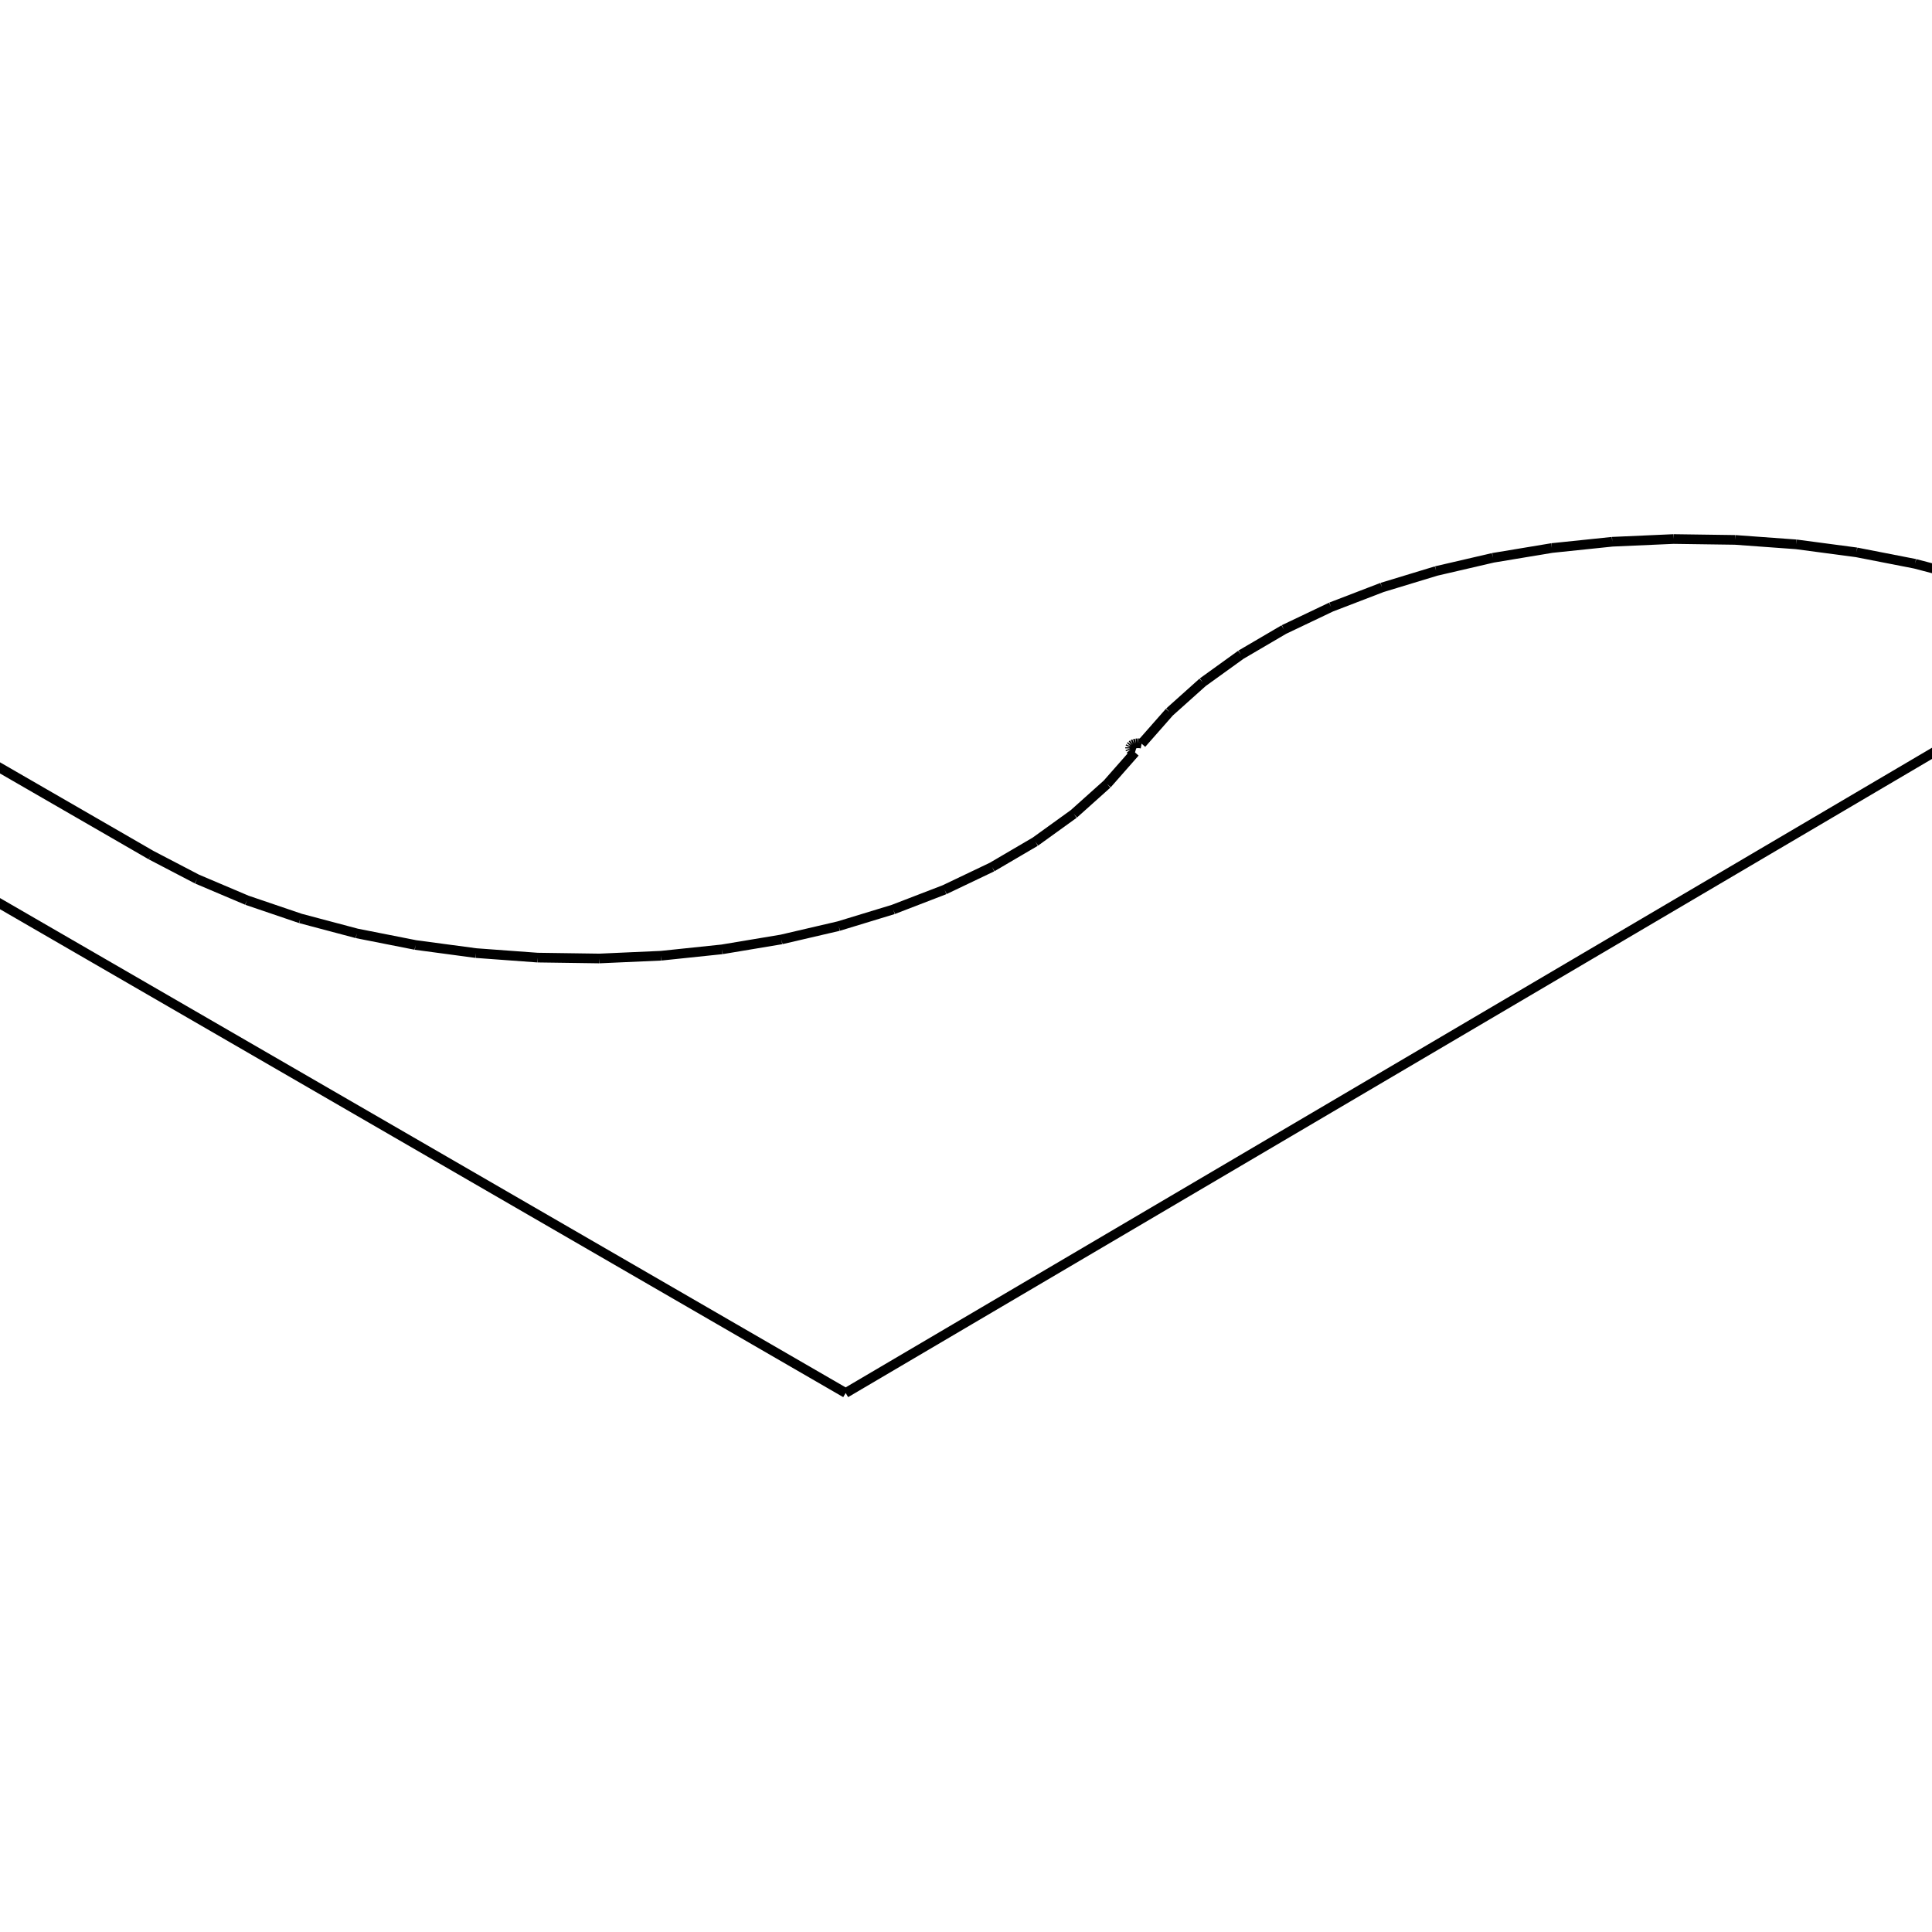
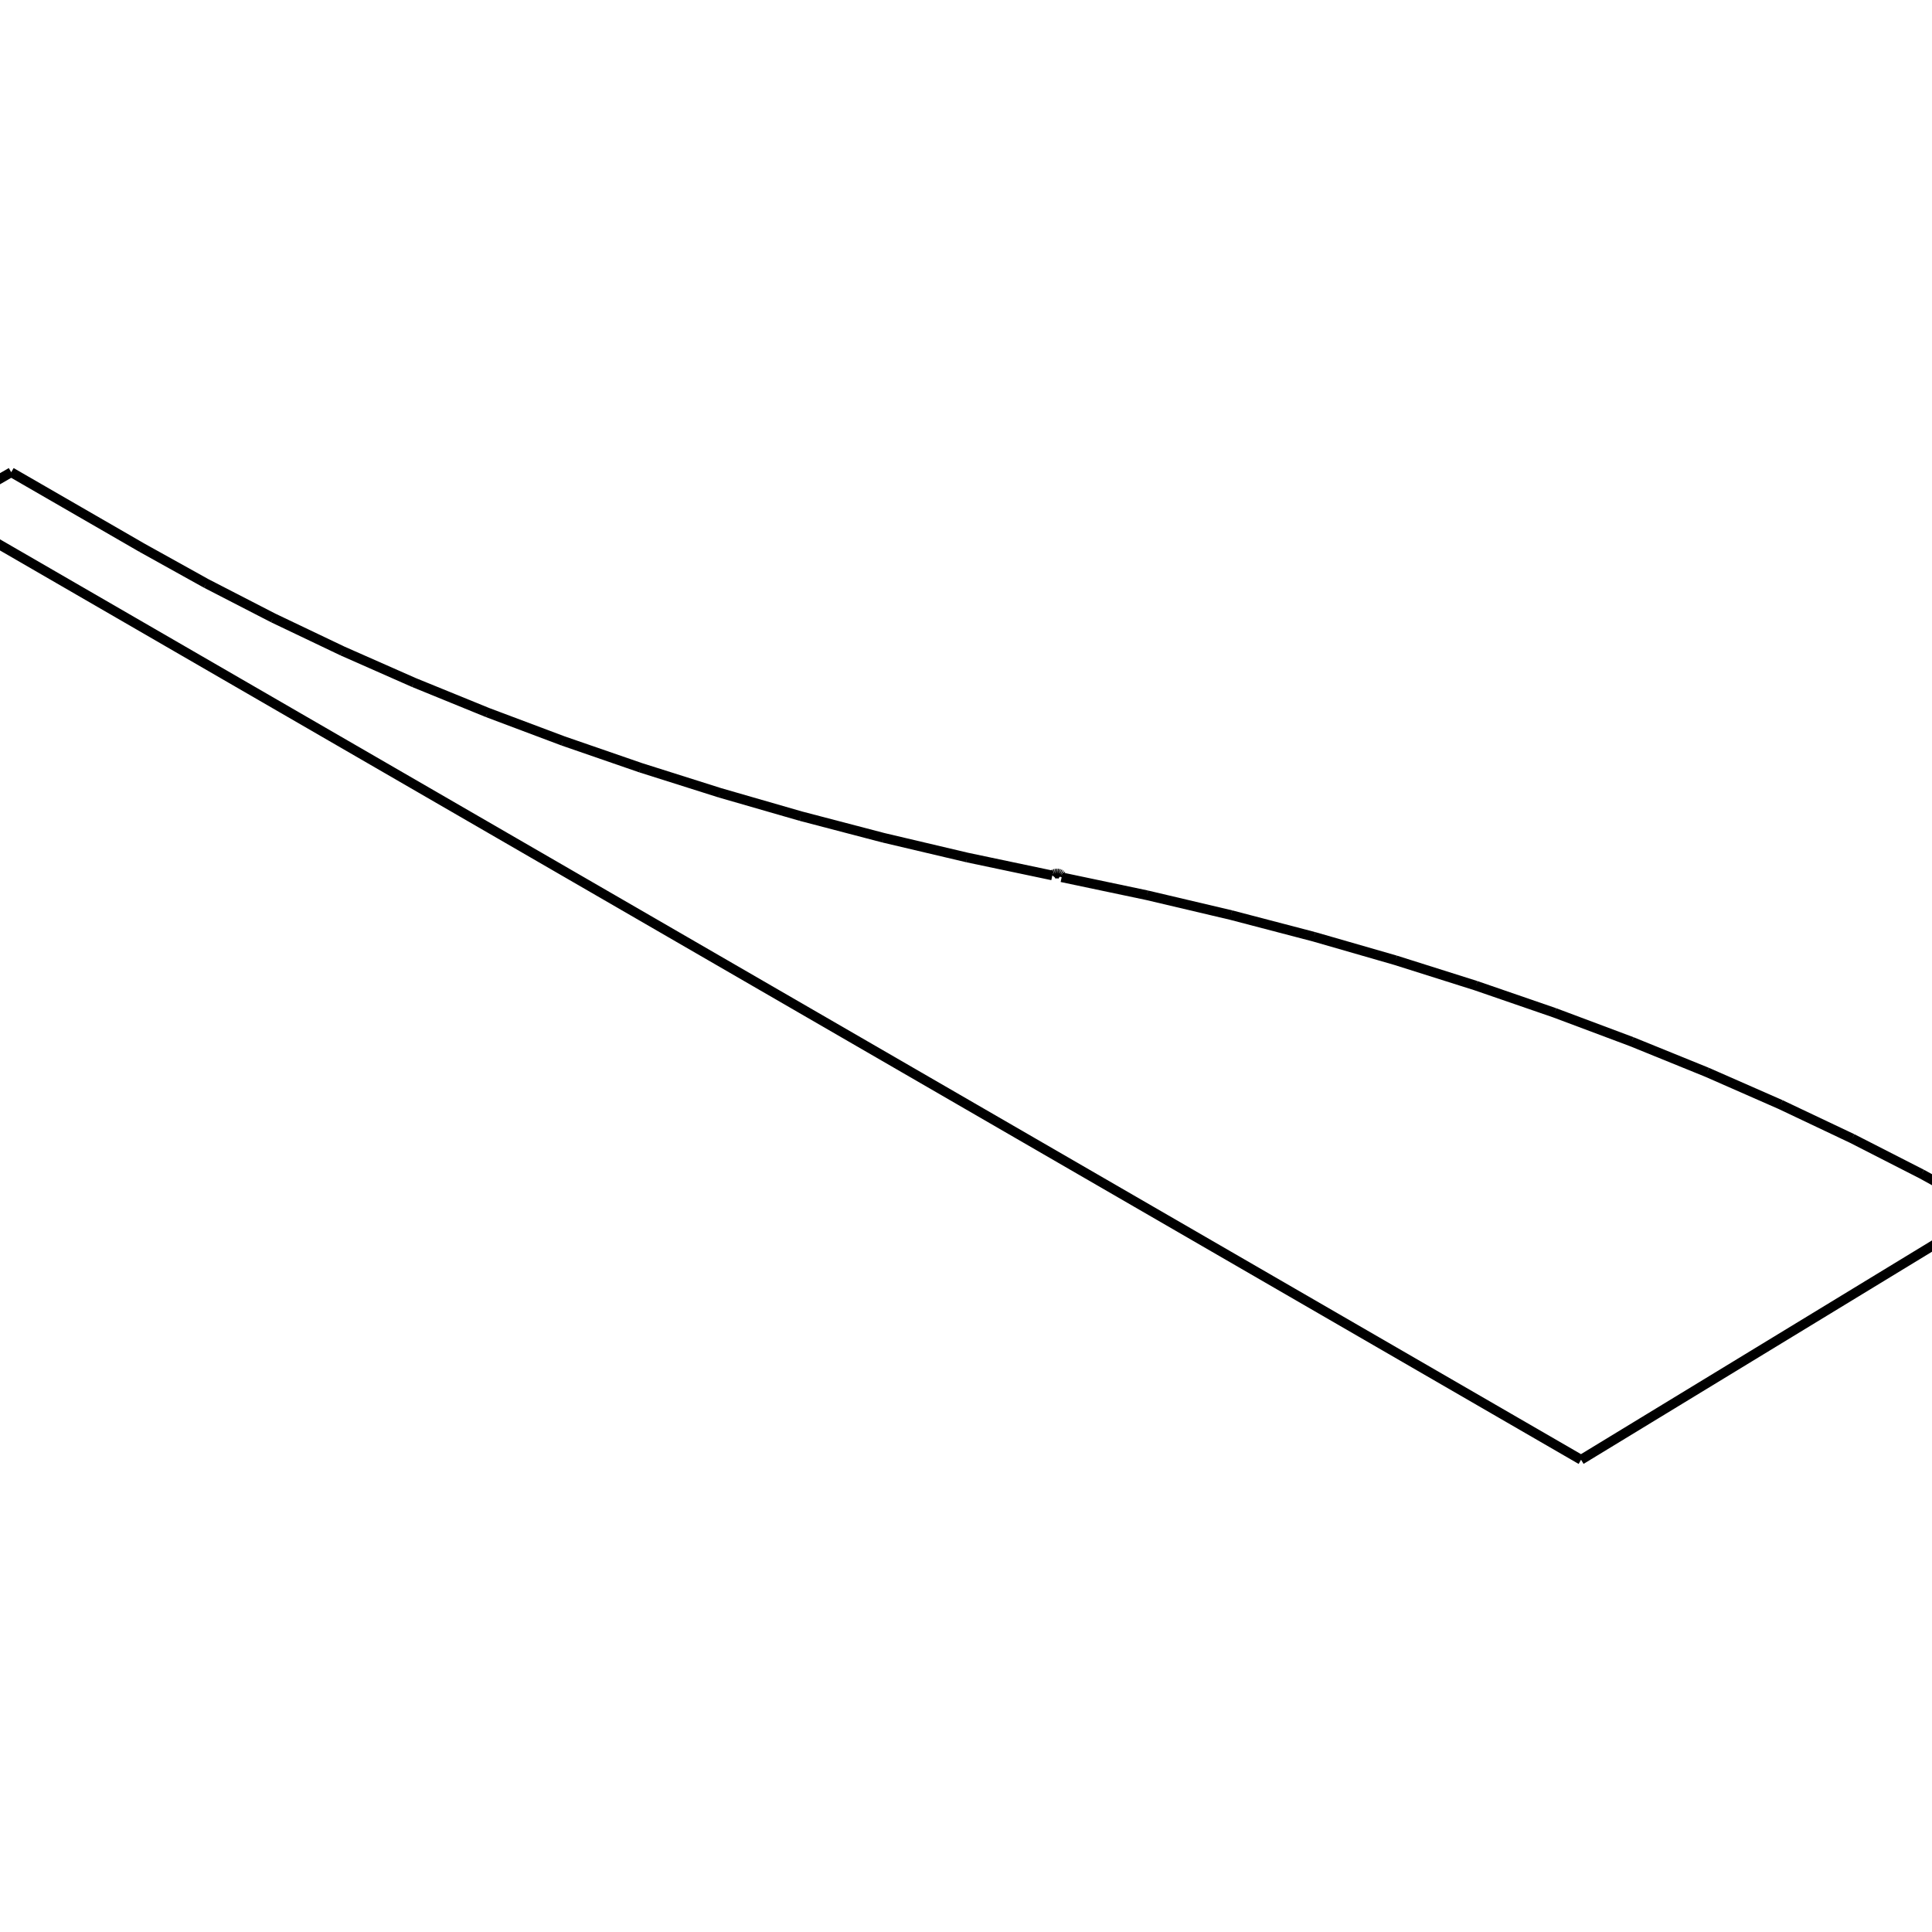
<svg xmlns="http://www.w3.org/2000/svg" viewBox="0 0 800 800">
-   <path d="M878.739,265.58 L878.739,265.579 M527.351,472.477 L527.351,472.476 M878.739,265.58 L527.351,472.477 M878.739,265.579 L527.351,472.476 M398.763,548.19 L398.763,548.189 M527.351,472.477 L398.763,548.19 M527.351,472.476 L398.763,548.189 M398.758,548.192 L398.758,548.192 M398.763,548.19 L398.758,548.192 M398.763,548.189 L398.758,548.192 M350.172,576.8 L350.172,576.8 M398.758,548.192 L350.172,576.8 M398.758,548.192 L350.172,576.8 M-78.739,328.617 L-78.739,328.616 M350.172,576.8 L-78.739,328.617 M350.172,576.8 L-78.739,328.616 M-30.144,300.56 L-30.144,300.56 M-78.739,328.617 L-30.144,300.56 M-78.739,328.616 L-30.144,300.56 M61.203,353.299 L61.203,353.299 M-30.144,300.56 L61.203,353.299 M-30.144,300.56 L61.203,353.299 M62.519,354.065 L62.519,354.064 M61.203,353.299 L61.64,353.555 M61.64,353.555 L62.079,353.81 M62.079,353.81 L62.519,354.065 M61.203,353.299 L61.64,353.554 M61.64,353.554 L62.079,353.81 M62.079,353.81 L62.519,354.064 M469.974,311.554 L469.974,311.554 M62.519,354.065 L81.567,364.002 M81.567,364.002 L102.267,372.78 M102.267,372.78 L124.403,380.307 M124.403,380.307 L147.746,386.503 M147.746,386.503 L172.054,391.302 M172.054,391.302 L197.072,394.654 M197.072,394.654 L222.539,396.522 M222.539,396.522 L248.189,396.887 M248.189,396.887 L273.754,395.745 M273.754,395.745 L298.966,393.108 M298.966,393.108 L323.561,389.004 M323.561,389.004 L347.284,383.477 M347.284,383.477 L369.886,376.585 M369.886,376.585 L391.133,368.401 M391.133,368.401 L410.805,359.013 M410.805,359.013 L428.698,348.518 M428.698,348.518 L444.629,337.028 M444.629,337.028 L458.434,324.664 M458.434,324.664 L469.974,311.554 M62.519,354.064 L81.567,364.001 M81.567,364.001 L102.267,372.779 M102.267,372.779 L124.403,380.306 M124.403,380.306 L147.746,386.502 M147.746,386.502 L172.054,391.302 M172.054,391.302 L197.072,394.653 M197.072,394.653 L222.539,396.521 M222.539,396.521 L248.189,396.886 M248.189,396.886 L273.754,395.744 M273.754,395.744 L298.966,393.107 M298.966,393.107 L323.561,389.003 M323.561,389.003 L347.284,383.476 M347.284,383.476 L369.886,376.584 M369.886,376.584 L391.133,368.401 M391.133,368.401 L410.805,359.012 M410.805,359.012 L428.698,348.518 M428.698,348.518 L444.629,337.028 M444.629,337.028 L458.434,324.663 M458.434,324.663 L469.974,311.554 M468.944,311.147 L468.944,311.147 M469.974,311.554 L469.604,311.443 M469.604,311.443 L469.259,311.306 M469.259,311.306 L468.944,311.147 M469.974,311.554 L469.604,311.442 M469.604,311.442 L469.259,311.306 M469.259,311.306 L468.944,311.147 M472.715,307.936 L472.715,307.935 M468.944,311.147 L468.445,310.788 M468.445,310.788 L468.1,310.373 M468.1,310.373 L467.929,309.925 M467.929,309.925 L467.939,309.467 M467.939,309.467 L468.132,309.024 M468.132,309.024 L468.495,308.619 M468.495,308.619 L469.011,308.275 M469.011,308.275 L469.652,308.008 M469.652,308.008 L470.382,307.835 M470.382,307.835 L471.164,307.763 M471.164,307.763 L471.956,307.798 M471.956,307.798 L472.715,307.936 M468.944,311.147 L468.445,310.787 M468.445,310.787 L468.1,310.373 M468.1,310.373 L467.929,309.924 M467.929,309.924 L467.939,309.466 M467.939,309.466 L468.132,309.023 M468.132,309.023 L468.495,308.619 M468.495,308.619 L469.011,308.274 M469.011,308.274 L469.652,308.008 M469.652,308.008 L470.382,307.834 M470.382,307.834 L471.164,307.763 M471.164,307.763 L471.956,307.797 M471.956,307.797 L472.715,307.935 M472.715,307.936 L484.24,294.843 M484.24,294.843 L498.003,282.52 M498.003,282.52 L513.861,271.09 M513.861,271.09 L531.649,260.668 M531.649,260.668 L551.185,251.36 M551.185,251.36 L572.268,243.257 M572.268,243.257 L594.685,236.441 M594.685,236.441 L618.205,230.981 M618.205,230.981 L642.592,226.929 M642.592,226.929 L667.597,224.327 M667.597,224.327 L692.969,223.2 M692.969,223.2 L718.45,223.56 M718.45,223.56 L743.784,225.404 M743.784,225.404 L768.713,228.711 M768.713,228.711 L792.986,233.451 M792.986,233.451 L816.356,239.575 M816.356,239.575 L838.588,247.023 M838.588,247.023 L859.453,255.72 M859.453,255.72 L878.739,265.58 M472.715,307.935 L484.24,294.843 M484.24,294.843 L498.003,282.519 M498.003,282.519 L513.861,271.09 M513.861,271.09 L531.649,260.668 M531.649,260.668 L551.185,251.359 M551.185,251.359 L572.268,243.257 M572.268,243.257 L594.685,236.441 M594.685,236.441 L618.205,230.98 M618.205,230.98 L642.592,226.929 M642.592,226.929 L667.597,224.327 M667.597,224.327 L692.969,223.2 M692.969,223.2 L718.45,223.56 M718.45,223.56 L743.784,225.403 M743.784,225.403 L768.713,228.711 M768.713,228.711 L792.986,233.45 M792.986,233.45 L816.356,239.575 M816.356,239.575 L838.588,247.022 M838.588,247.022 L859.453,255.72 M859.453,255.72 L878.739,265.579" stroke="black" stroke-width="4" fill="red" />
+   <path d="M683.015,587.203 L683.015,587.202 M683.012,587.204 L683.012,587.204 M683.015,587.203 L683.012,587.204 M683.015,587.202 L683.012,587.204 M654.683,604.454 L654.683,604.454 M683.012,587.204 L654.683,604.454 M683.012,587.204 L654.683,604.454 M-23.706,211.914 L-23.706,211.914 M654.683,604.454 L-23.706,211.914 M654.683,604.454 L-23.706,211.914 M4.645,195.546 L4.645,195.546 M-23.706,211.914 L4.645,195.546 M-23.706,211.914 L4.645,195.546 M56.729,225.616 L56.729,225.616 M4.645,195.546 L56.729,225.616 M4.645,195.546 L56.729,225.616 M58.705,226.761 L58.705,226.76 M56.729,225.616 L57.387,225.998 M57.387,225.998 L58.046,226.38 M58.046,226.38 L58.705,226.761 M56.729,225.616 L57.387,225.998 M57.387,225.998 L58.046,226.379 M58.046,226.379 L58.705,226.76 M435.746,362.498 L435.746,362.497 M58.705,226.761 L85.407,241.603 M85.407,241.603 L113.115,255.876 M113.115,255.876 L141.789,269.556 M141.789,269.556 L171.387,282.62 M171.387,282.62 L201.864,295.046 M201.864,295.046 L233.173,306.812 M233.173,306.812 L265.268,317.898 M265.268,317.898 L298.099,328.284 M298.099,328.284 L331.615,337.954 M331.615,337.954 L365.764,346.89 M365.764,346.89 L400.493,355.076 M400.493,355.076 L435.746,362.498 M58.705,226.76 L85.407,241.602 M85.407,241.602 L113.115,255.875 M113.115,255.875 L141.789,269.556 M141.789,269.556 L171.387,282.62 M171.387,282.62 L201.864,295.045 M201.864,295.045 L233.173,306.811 M233.173,306.811 L265.268,317.897 M265.268,317.897 L298.099,328.284 M298.099,328.284 L331.615,337.954 M331.615,337.954 L365.764,346.889 M365.764,346.889 L400.493,355.075 M400.493,355.075 L435.746,362.497 M439.082,362.042 L439.082,362.042 M435.746,362.498 L435.933,362.257 M435.933,362.257 L436.209,362.048 M436.209,362.048 L436.558,361.881 M436.558,361.881 L436.964,361.764 M436.964,361.764 L437.406,361.704 M437.406,361.704 L437.861,361.703 M437.861,361.703 L438.307,361.762 M438.307,361.762 L438.721,361.877 M438.721,361.877 L439.082,362.042 M435.746,362.497 L435.933,362.257 M435.933,362.257 L436.209,362.048 M436.209,362.048 L436.558,361.881 M436.558,361.881 L436.964,361.764 M436.964,361.764 L437.406,361.704 M437.406,361.704 L437.861,361.703 M437.861,361.703 L438.307,361.761 M438.307,361.761 L438.721,361.876 M438.721,361.876 L439.082,362.042 M439.603,363.259 L439.603,363.259 M439.082,362.042 L439.369,362.248 M439.369,362.248 L439.572,362.484 M439.572,362.484 L439.682,362.74 M439.682,362.74 L439.692,363.003 M439.692,363.003 L439.603,363.259 M439.082,362.042 L439.369,362.247 M439.369,362.247 L439.572,362.484 M439.572,362.484 L439.682,362.74 M439.682,362.74 L439.692,363.002 M439.692,363.002 L439.603,363.259 M823.706,501.533 L823.706,501.532 M439.603,363.259 L474.895,370.69 M474.895,370.69 L509.74,378.902 M509.74,378.902 L544.09,387.887 M544.09,387.887 L577.902,397.634 M577.902,397.634 L611.129,408.133 M611.129,408.133 L643.728,419.371 M643.728,419.371 L675.655,431.335 M675.655,431.335 L706.866,444.012 M706.866,444.012 L737.318,457.386 M737.318,457.386 L766.969,471.442 M766.969,471.442 L795.779,486.164 M795.779,486.164 L823.706,501.533 M439.603,363.259 L474.895,370.689 M474.895,370.689 L509.74,378.902 M509.74,378.902 L544.09,387.887 M544.09,387.887 L577.902,397.634 M577.902,397.634 L611.129,408.133 M611.129,408.133 L643.728,419.371 M643.728,419.371 L675.655,431.335 M675.655,431.335 L706.866,444.012 M706.866,444.012 L737.318,457.386 M737.318,457.386 L766.969,471.442 M766.969,471.442 L795.779,486.163 M795.779,486.163 L823.706,501.532 M823.706,501.533 L683.015,587.203 M823.706,501.532 L683.015,587.202" stroke="black" stroke-width="4" fill="red" />
</svg>
